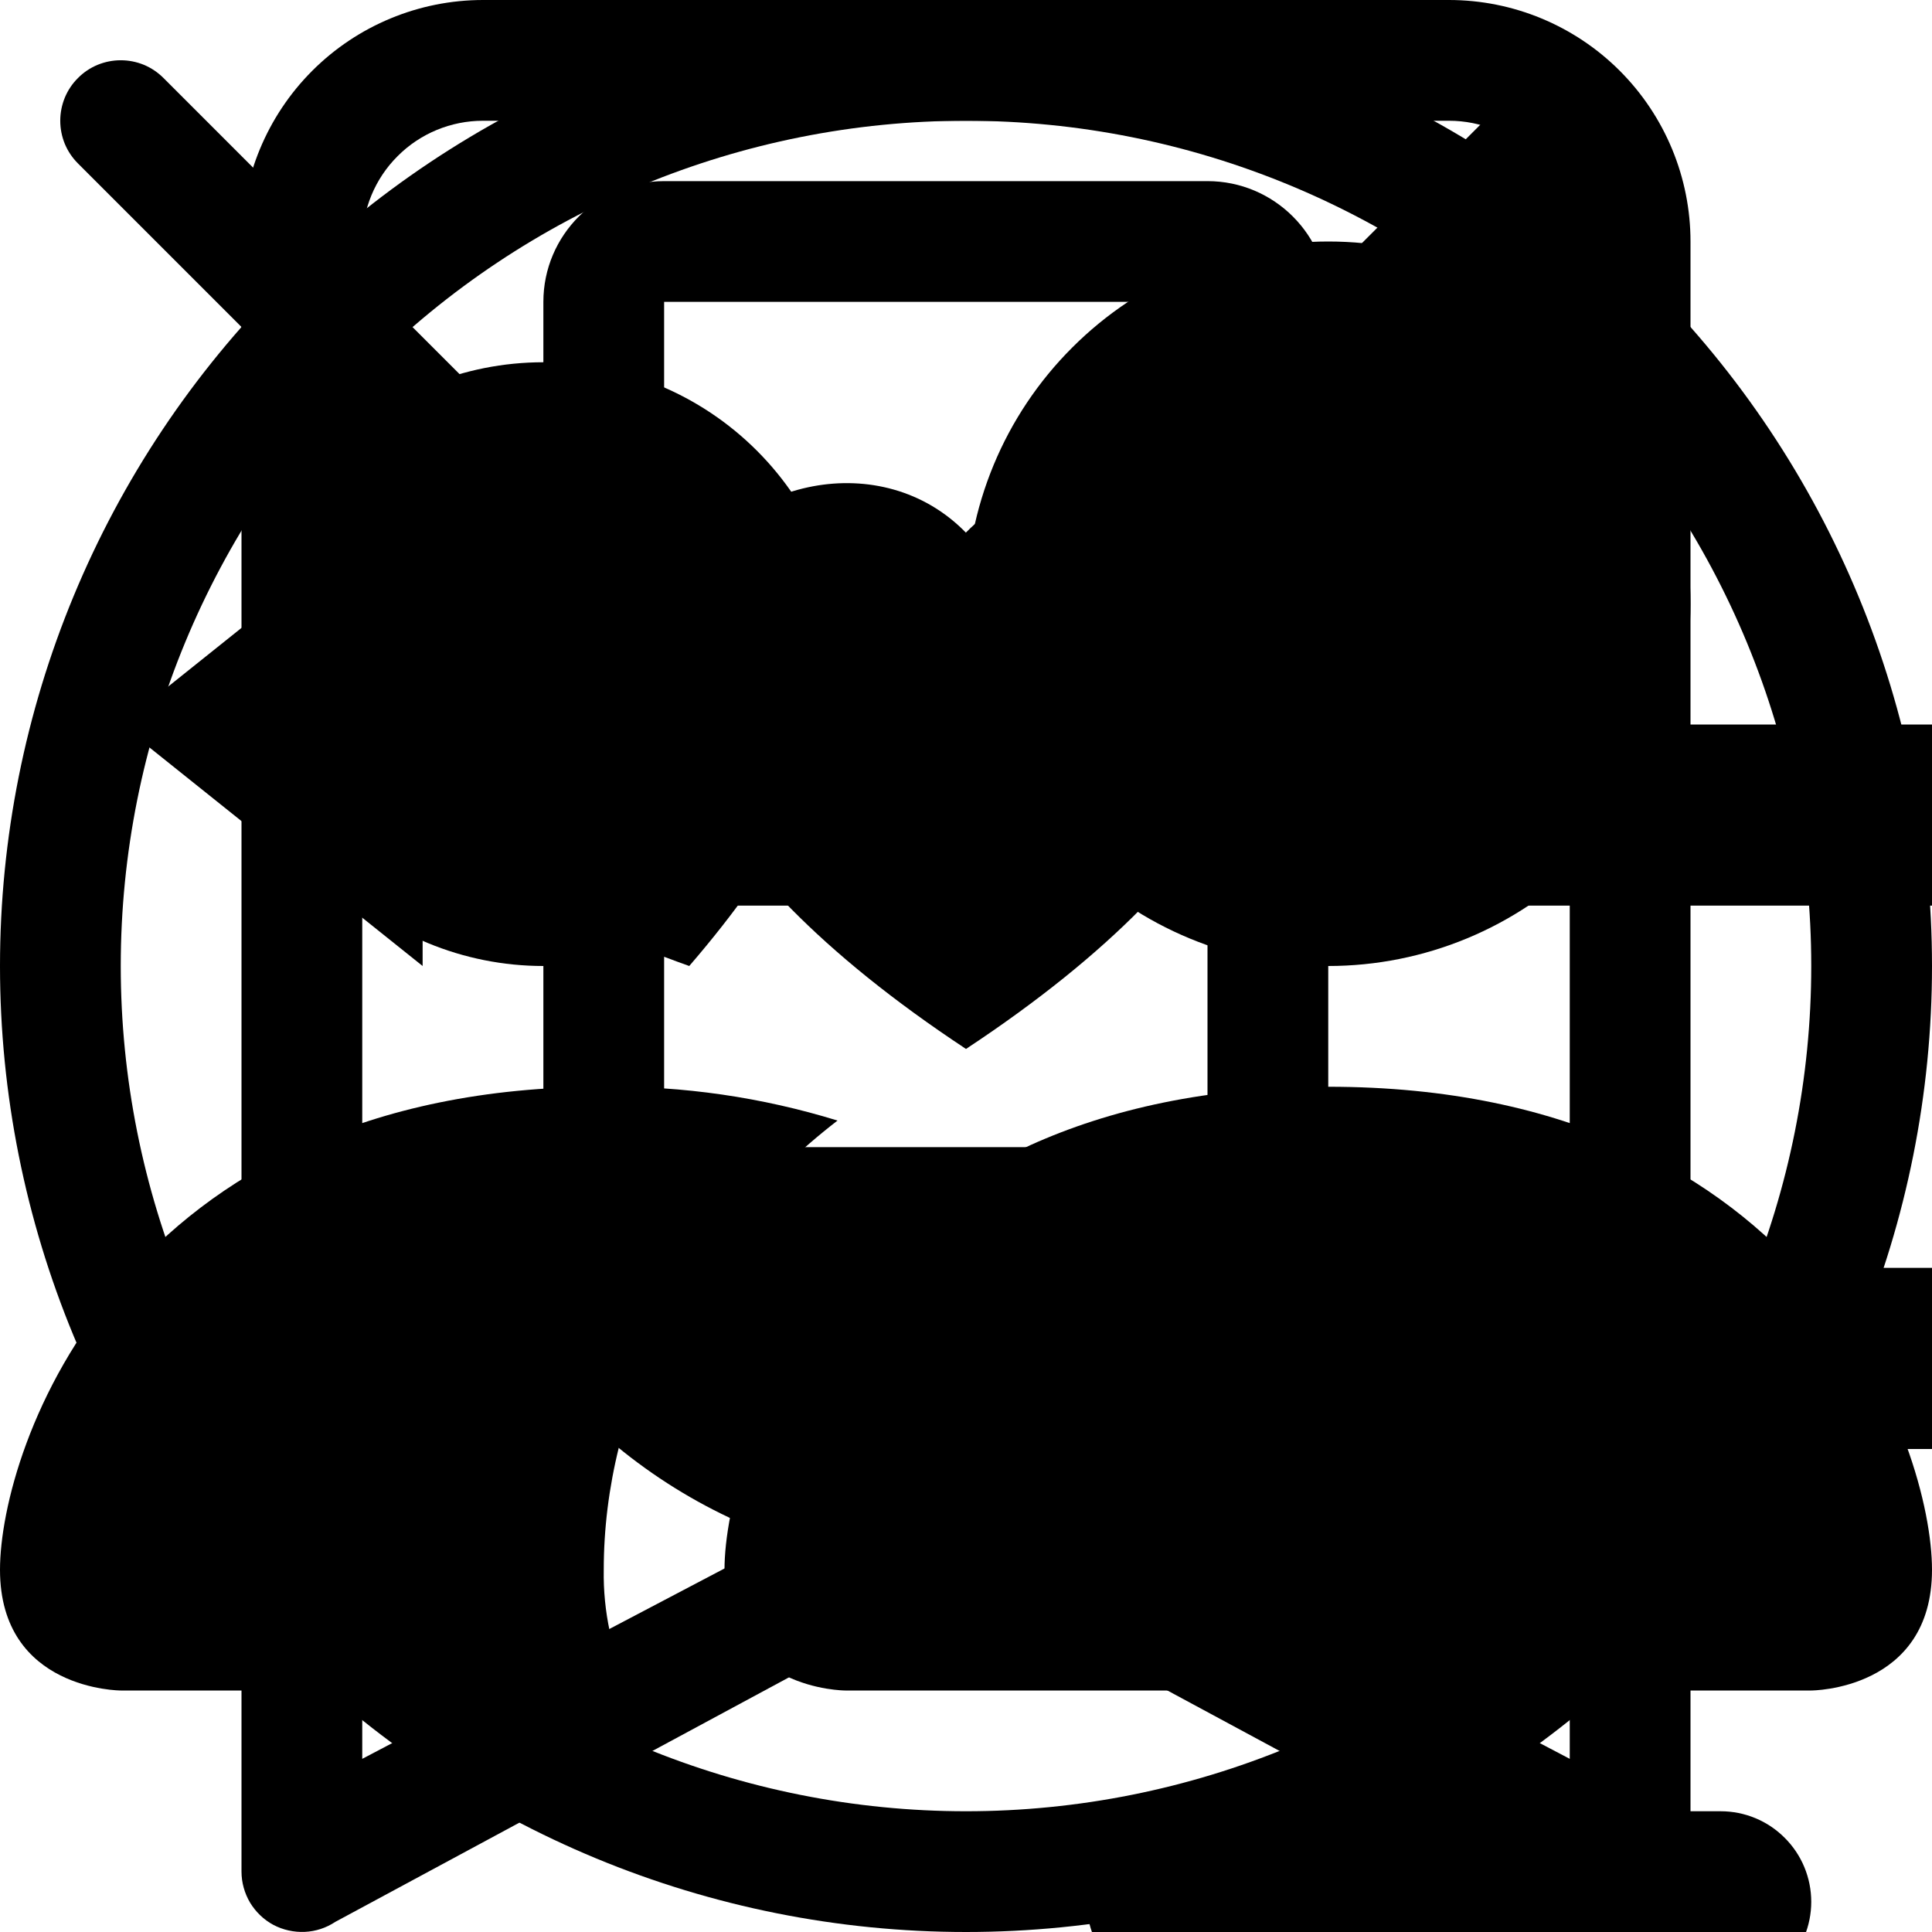
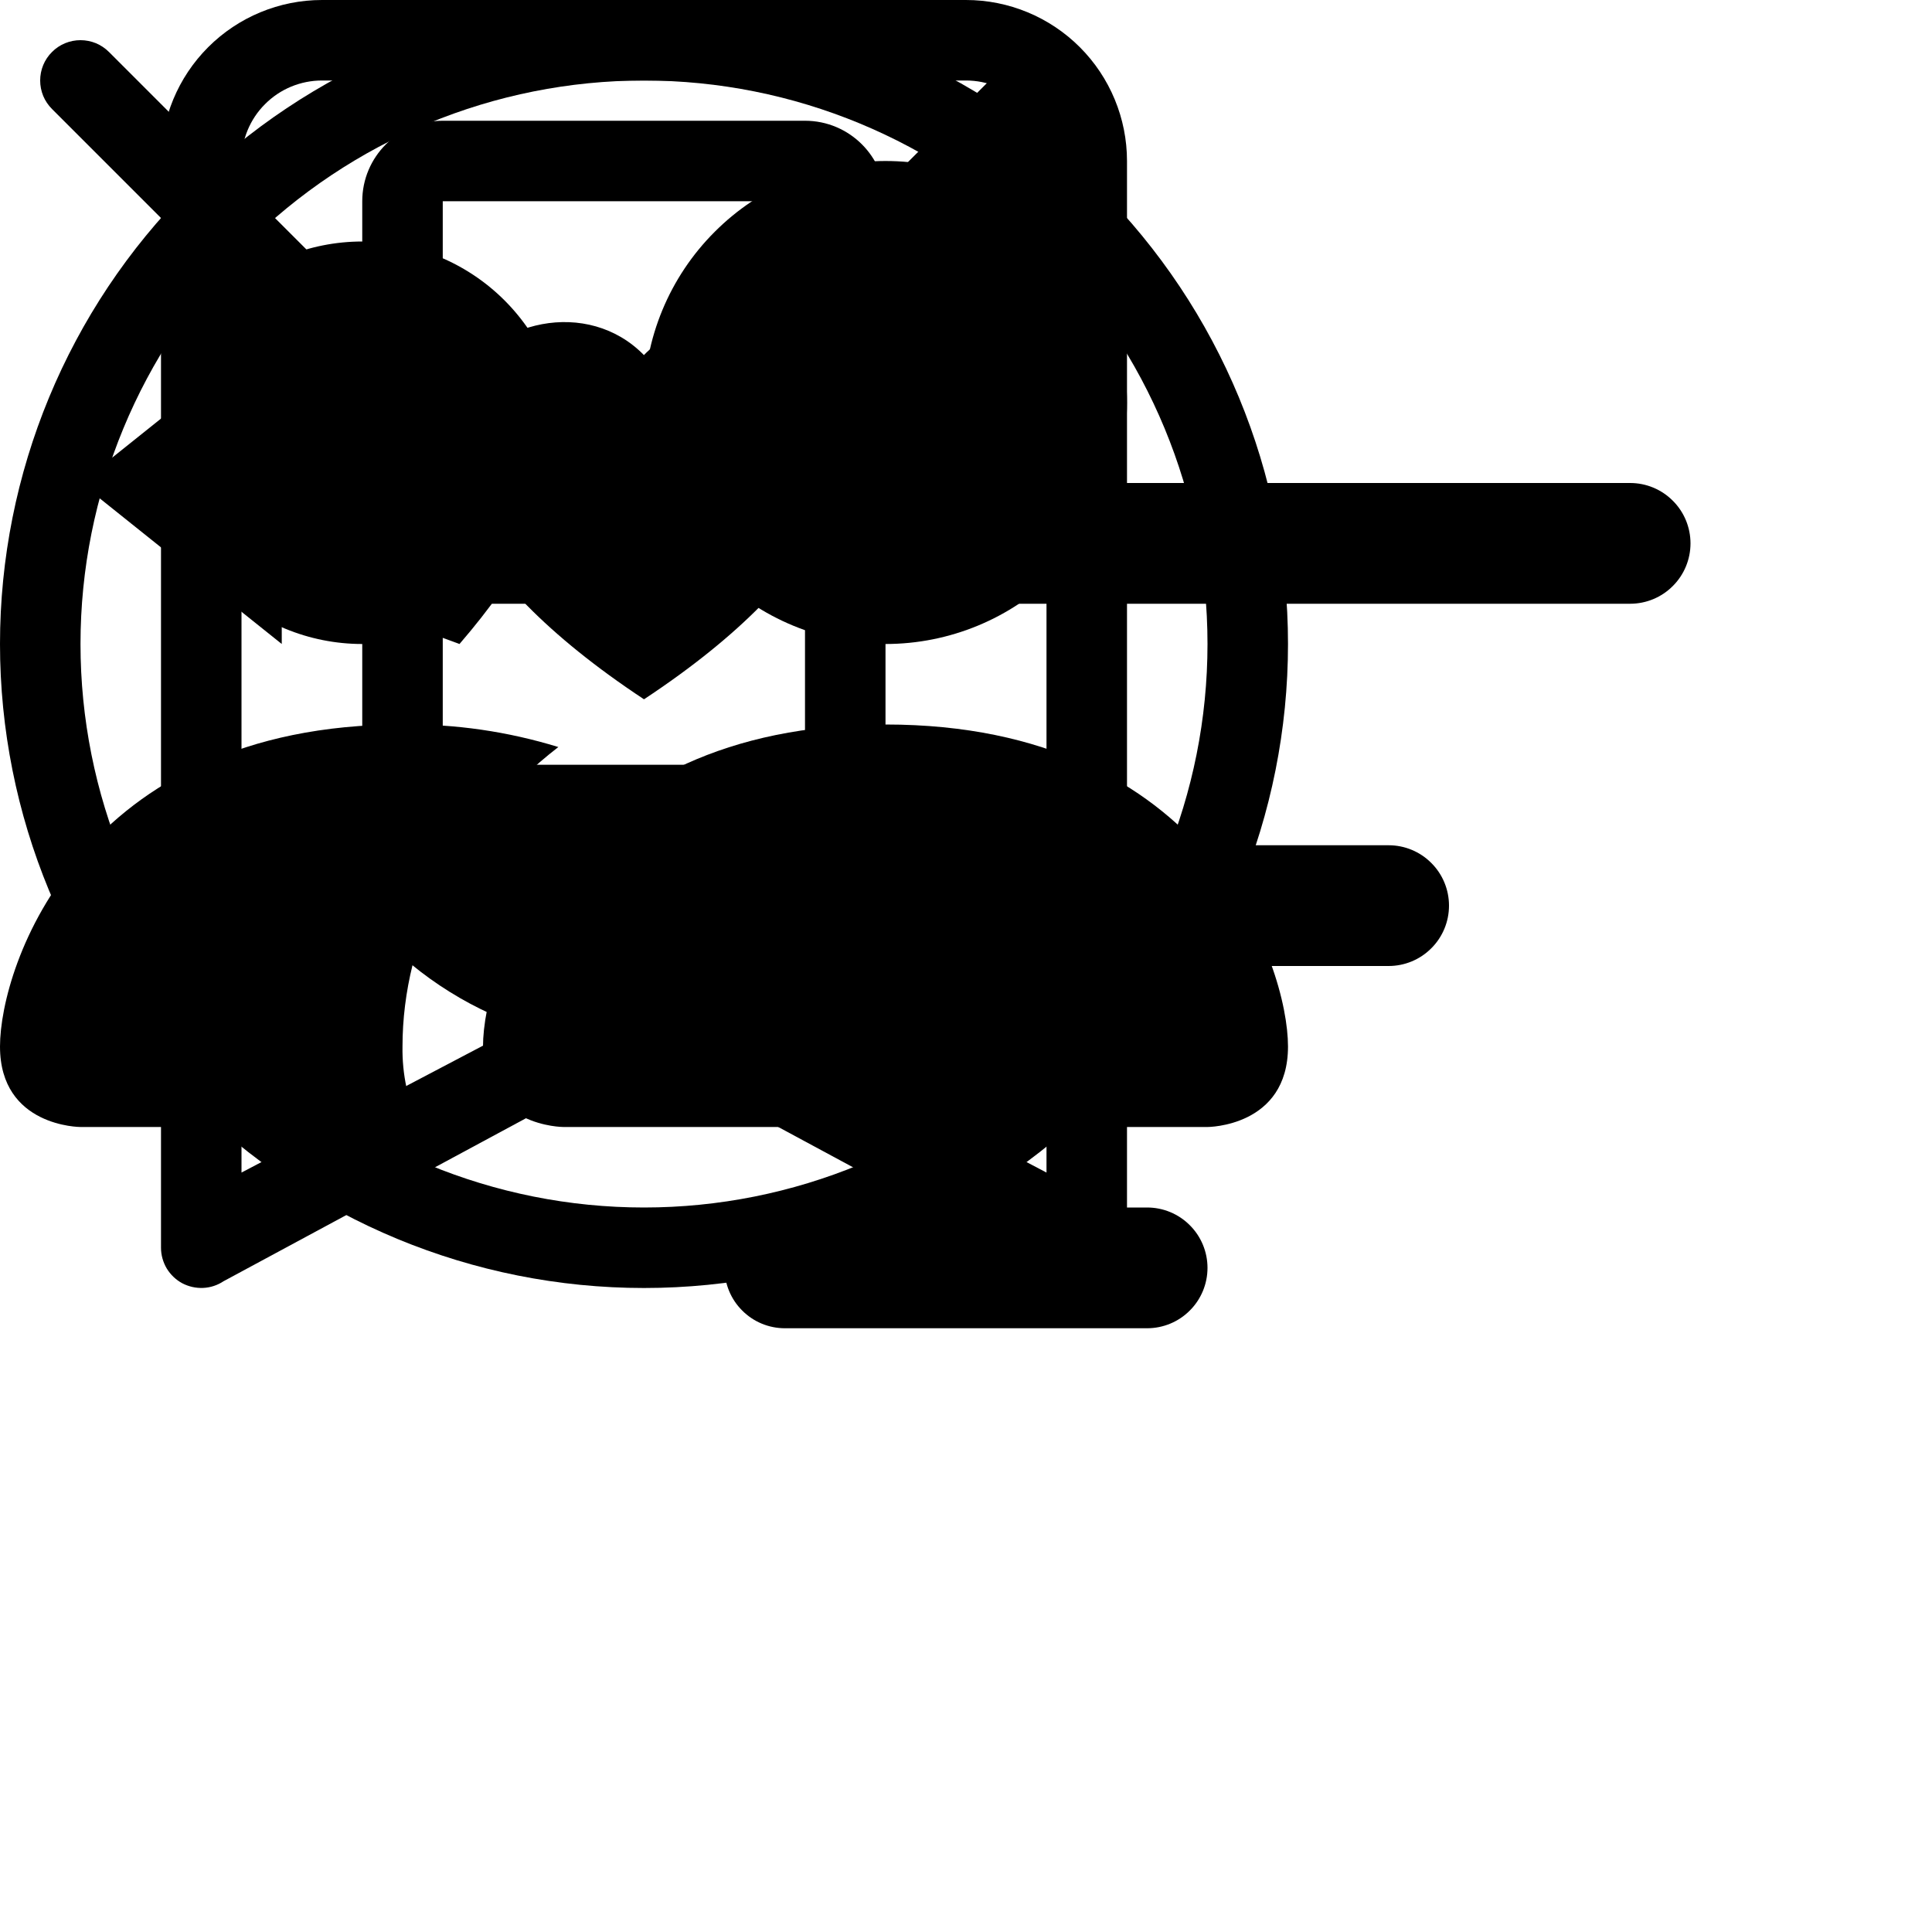
- <svg xmlns="http://www.w3.org/2000/svg" width="16" height="16" viewBox="0 0 16 16" fill="none">
+ <svg xmlns="http://www.w3.org/2000/svg" width="24" height="24" viewBox="0 0 24 24" fill="none">
  <g id="filter">
    <path d="M9 15.75C9 15.551 9.079 15.36 9.22 15.22C9.36 15.079 9.551 15 9.75 15H14.25C14.449 15 14.64 15.079 14.78 15.22C14.921 15.36 15 15.551 15 15.75C15 15.949 14.921 16.14 14.78 16.28C14.64 16.421 14.449 16.5 14.25 16.5H9.75C9.551 16.5 9.36 16.421 9.22 16.28C9.079 16.14 9 15.949 9 15.75ZM6 11.25C6 11.051 6.079 10.86 6.22 10.72C6.36 10.579 6.551 10.5 6.75 10.5H17.25C17.449 10.5 17.64 10.579 17.78 10.72C17.921 10.86 18 11.051 18 11.25C18 11.449 17.921 11.64 17.78 11.78C17.64 11.921 17.449 12 17.25 12H6.75C6.551 12 6.36 11.921 6.22 11.78C6.079 11.64 6 11.449 6 11.25ZM3 6.75C3 6.551 3.079 6.36 3.22 6.22C3.36 6.079 3.551 6 3.75 6H20.25C20.449 6 20.64 6.079 20.78 6.22C20.921 6.36 21 6.551 21 6.75C21 6.949 20.921 7.14 20.78 7.28C20.64 7.421 20.449 7.5 20.25 7.5H3.75C3.551 7.5 3.36 7.421 3.22 7.28C3.079 7.14 3 6.949 3 6.75Z" fill="black" />
  </g>
  <g id="save">
    <path fill-rule="evenodd" clip-rule="evenodd" d="M8 4.41C9.387 2.985 12.854 5.48 8 8.687C3.146 5.48 6.613 2.986 8 4.412V4.41Z" fill="black" />
    <path d="M2 2C2 1.47 2.211 0.961 2.586 0.586C2.961 0.211 3.47 0 4 0L12 0C12.53 0 13.039 0.211 13.414 0.586C13.789 0.961 14 1.47 14 2V15.5C14 15.59 13.975 15.679 13.929 15.757C13.882 15.834 13.816 15.898 13.736 15.941C13.656 15.983 13.566 16.003 13.476 15.999C13.386 15.995 13.298 15.966 13.223 15.916L8 13.101L2.777 15.916C2.702 15.966 2.614 15.995 2.524 15.999C2.434 16.003 2.344 15.983 2.264 15.941C2.184 15.898 2.118 15.834 2.071 15.757C2.025 15.679 2 15.59 2 15.5V2ZM4 1C3.735 1 3.48 1.105 3.293 1.293C3.105 1.48 3 1.735 3 2V14.566L7.723 12.084C7.805 12.029 7.901 12 8 12C8.099 12 8.195 12.029 8.277 12.084L13 14.566V2C13 1.735 12.895 1.48 12.707 1.293C12.52 1.105 12.265 1 12 1H4Z" fill="black" />
  </g>
  <g id="people">
    <path d="M7 14C7 14 6 14 6 13C6 12 7 9 11 9C15 9 16 12 16 13C16 14 15 14 15 14H7ZM11 8C11.796 8 12.559 7.684 13.121 7.121C13.684 6.559 14 5.796 14 5C14 4.204 13.684 3.441 13.121 2.879C12.559 2.316 11.796 2 11 2C10.204 2 9.441 2.316 8.879 2.879C8.316 3.441 8 4.204 8 5C8 5.796 8.316 6.559 8.879 7.121C9.441 7.684 10.204 8 11 8V8Z" fill="black" />
    <path fill-rule="evenodd" clip-rule="evenodd" d="M5.216 14C5.068 13.688 4.994 13.345 5 13C5 11.645 5.68 10.25 6.936 9.28C6.309 9.087 5.656 8.992 5 9C1 9 0 12 0 13C0 14 1 14 1 14H5.216Z" fill="black" />
    <path d="M4.5 8C5.163 8 5.799 7.737 6.268 7.268C6.737 6.799 7 6.163 7 5.5C7 4.837 6.737 4.201 6.268 3.732C5.799 3.263 5.163 3 4.5 3C3.837 3 3.201 3.263 2.732 3.732C2.263 4.201 2 4.837 2 5.5C2 6.163 2.263 6.799 2.732 7.268C3.201 7.737 3.837 8 4.5 8V8Z" fill="black" />
  </g>
  <g id="like">
    <path d="M8 15C6.143 15 4.363 14.262 3.05 12.95C1.738 11.637 1 9.857 1 8C1 6.143 1.738 4.363 3.05 3.05C4.363 1.738 6.143 1 8 1C9.857 1 11.637 1.738 12.95 3.05C14.262 4.363 15 6.143 15 8C15 9.857 14.262 11.637 12.95 12.95C11.637 14.262 9.857 15 8 15ZM8 16C10.122 16 12.157 15.157 13.657 13.657C15.157 12.157 16 10.122 16 8C16 5.878 15.157 3.843 13.657 2.343C12.157 0.843 10.122 0 8 0C5.878 0 3.843 0.843 2.343 2.343C0.843 3.843 0 5.878 0 8C0 10.122 0.843 12.157 2.343 13.657C3.843 15.157 5.878 16 8 16V16Z" fill="black" />
    <path d="M11.315 10.014C11.41 9.992 11.509 9.998 11.601 10.031C11.693 10.064 11.772 10.124 11.831 10.202C11.889 10.28 11.923 10.374 11.929 10.471C11.934 10.569 11.912 10.665 11.863 10.75C11.468 11.434 10.9 12.003 10.216 12.398C9.531 12.793 8.755 13 7.965 13C7.175 13 6.399 12.793 5.714 12.398C5.03 12.003 4.462 11.434 4.067 10.75C4.018 10.665 3.996 10.569 4.001 10.471C4.007 10.374 4.041 10.28 4.099 10.202C4.158 10.124 4.237 10.064 4.329 10.031C4.421 9.998 4.52 9.992 4.615 10.014H4.62L4.637 10.019L4.704 10.034L4.956 10.089C5.171 10.135 5.471 10.197 5.813 10.258C6.506 10.382 7.335 10.5 7.965 10.5C8.595 10.5 9.425 10.382 10.117 10.258C10.488 10.191 10.858 10.117 11.226 10.034L11.293 10.019L11.31 10.015L11.315 10.013V10.014ZM4.756 4.566C5.519 3.142 8.776 4.446 5.708 8C1.212 6.404 3.358 3.702 4.756 4.566ZM11.244 4.566C12.642 3.702 14.788 6.404 10.292 8C7.225 4.446 10.482 3.142 11.244 4.566Z" fill="black" />
  </g>
  <g id="exit">
    <path d="M8 6.5V5.5H3.5V4L1 6L3.5 8V6.5H8Z" fill="black" />
    <path d="M10 1.5H5.5C4.949 1.5 4.5 1.948 4.5 2.5V4.5H5.5V2.5H10V9.5H5.5V7.5H4.5V9.5C4.5 10.052 4.949 10.5 5.5 10.5H10C10.552 10.5 11 10.052 11 9.5V2.5C11 1.948 10.552 1.5 10 1.5Z" fill="black" />
  </g>
-   <g id="home">
+   <g id="home" transform="scale(0.875)">
    <path fill-rule="evenodd" clip-rule="evenodd" d="M3 20.25V10.5H4.5V20.25C4.5 20.449 4.579 20.64 4.72 20.78C4.86 20.921 5.051 21 5.25 21H18.75C18.949 21 19.14 20.921 19.28 20.78C19.421 20.64 19.5 20.449 19.5 20.25V10.5H21V20.25C21 20.847 20.763 21.419 20.341 21.841C19.919 22.263 19.347 22.5 18.75 22.5H5.25C4.653 22.5 4.081 22.263 3.659 21.841C3.237 21.419 3 20.847 3 20.25ZM19.5 3.75V9L16.5 6V3.75C16.5 3.551 16.579 3.36 16.72 3.22C16.86 3.079 17.051 3 17.25 3H18.75C18.949 3 19.14 3.079 19.28 3.22C19.421 3.36 19.5 3.551 19.5 3.75Z" fill-opacity="0.92" />
    <path fill-rule="evenodd" clip-rule="evenodd" d="M10.94 2.25C11.221 1.969 11.602 1.811 12 1.811C12.398 1.811 12.779 1.969 13.06 2.25L23.031 12.219C23.172 12.36 23.251 12.551 23.251 12.75C23.251 12.949 23.172 13.14 23.031 13.281C22.89 13.422 22.699 13.501 22.5 13.501C22.301 13.501 22.11 13.422 21.969 13.281L12 3.311L2.031 13.281C1.89 13.422 1.699 13.501 1.5 13.501C1.301 13.501 1.11 13.422 0.969 13.281C0.828 13.14 0.749 12.949 0.749 12.75C0.749 12.551 0.828 12.36 0.969 12.219L10.94 2.25Z" fill-opacity="0.92" />
  </g>
  <g id="search">
    <path d="M17.613 15.516C19.066 13.534 19.716 11.077 19.435 8.636C19.153 6.195 17.96 3.95 16.095 2.351C14.229 0.752 11.829 -0.084 9.374 0.01C6.918 0.105 4.589 1.123 2.852 2.861C1.115 4.599 0.099 6.929 0.006 9.384C-0.087 11.84 0.751 14.24 2.351 16.104C3.952 17.968 6.198 19.16 8.639 19.439C11.08 19.719 13.537 19.067 15.518 17.613H15.516C15.561 17.673 15.609 17.73 15.663 17.786L21.438 23.561C21.72 23.842 22.101 24 22.499 24C22.897 24.001 23.279 23.843 23.56 23.561C23.842 23.28 24 22.899 24 22.501C24 22.103 23.842 21.721 23.561 21.44L17.786 15.665C17.732 15.61 17.675 15.56 17.613 15.515V15.516ZM18 9.75C18 10.834 17.787 11.906 17.372 12.907C16.958 13.908 16.35 14.818 15.584 15.584C14.818 16.35 13.908 16.958 12.908 17.372C11.907 17.787 10.834 18 9.75 18C8.667 18 7.594 17.787 6.593 17.372C5.592 16.958 4.683 16.35 3.917 15.584C3.151 14.818 2.543 13.908 2.128 12.907C1.714 11.906 1.5 10.834 1.5 9.75C1.5 7.562 2.37 5.464 3.917 3.917C5.464 2.369 7.562 1.5 9.75 1.5C11.938 1.5 14.037 2.369 15.584 3.917C17.131 5.464 18 7.562 18 9.75Z" fill-opacity="0.92" />
  </g>
  <g id="add">
    <path d="M23.253 2.91C23.393 3.051 23.471 3.241 23.471 3.44C23.471 3.638 23.393 3.829 23.253 3.969L21.688 5.535L18.688 2.535L20.253 0.969C20.393 0.828 20.584 0.75 20.783 0.75C20.982 0.75 21.172 0.828 21.313 0.969L23.253 2.909V2.91ZM20.628 6.594L17.628 3.594L7.408 13.815C7.326 13.898 7.263 13.998 7.227 14.109L6.019 17.73C5.997 17.796 5.994 17.867 6.01 17.935C6.026 18.002 6.061 18.064 6.11 18.113C6.159 18.163 6.221 18.197 6.289 18.213C6.356 18.229 6.427 18.226 6.493 18.204L10.114 16.997C10.225 16.96 10.325 16.899 10.408 16.817L20.628 6.596V6.594Z" fill-opacity="0.92" />
    <path fill-rule="evenodd" clip-rule="evenodd" d="M1.5 20.25C1.5 20.847 1.737 21.419 2.159 21.841C2.581 22.263 3.153 22.5 3.75 22.5H20.25C20.847 22.5 21.419 22.263 21.841 21.841C22.263 21.419 22.5 20.847 22.5 20.25V11.25C22.5 11.051 22.421 10.86 22.28 10.72C22.14 10.579 21.949 10.5 21.75 10.5C21.551 10.5 21.36 10.579 21.22 10.72C21.079 10.86 21 11.051 21 11.25V20.25C21 20.449 20.921 20.64 20.78 20.78C20.64 20.921 20.449 21 20.25 21H3.75C3.551 21 3.36 20.921 3.22 20.78C3.079 20.64 3 20.449 3 20.25V3.75C3 3.551 3.079 3.36 3.22 3.22C3.36 3.079 3.551 3 3.75 3H13.5C13.699 3 13.89 2.921 14.03 2.78C14.171 2.64 14.25 2.449 14.25 2.25C14.25 2.051 14.171 1.86 14.03 1.72C13.89 1.579 13.699 1.5 13.5 1.5H3.75C3.153 1.5 2.581 1.737 2.159 2.159C1.737 2.581 1.5 3.153 1.5 3.75V20.25Z" fill-opacity="0.92" />
  </g>
  <g id="accordionArrow">
    <path fill-rule="evenodd" clip-rule="evenodd" d="M0.646 0.646C0.692 0.599 0.748 0.562 0.808 0.537C0.869 0.512 0.934 0.499 1 0.499C1.066 0.499 1.131 0.512 1.192 0.537C1.252 0.562 1.307 0.599 1.354 0.646L7 6.293L12.646 0.646C12.692 0.599 12.748 0.563 12.808 0.537C12.869 0.512 12.934 0.499 13 0.499C13.066 0.499 13.131 0.512 13.191 0.537C13.252 0.563 13.307 0.599 13.354 0.646C13.4 0.692 13.437 0.748 13.462 0.808C13.488 0.869 13.501 0.934 13.501 1C13.501 1.066 13.488 1.131 13.462 1.192C13.437 1.252 13.4 1.307 13.354 1.354L7.354 7.354C7.307 7.4 7.252 7.437 7.192 7.463C7.131 7.488 7.066 7.501 7 7.501C6.934 7.501 6.869 7.488 6.808 7.463C6.748 7.437 6.692 7.4 6.646 7.354L0.646 1.354C0.599 1.307 0.562 1.252 0.537 1.192C0.512 1.131 0.499 1.066 0.499 1C0.499 0.934 0.512 0.869 0.537 0.808C0.562 0.748 0.599 0.692 0.646 0.646Z" fill="black" />
  </g>
</svg>
